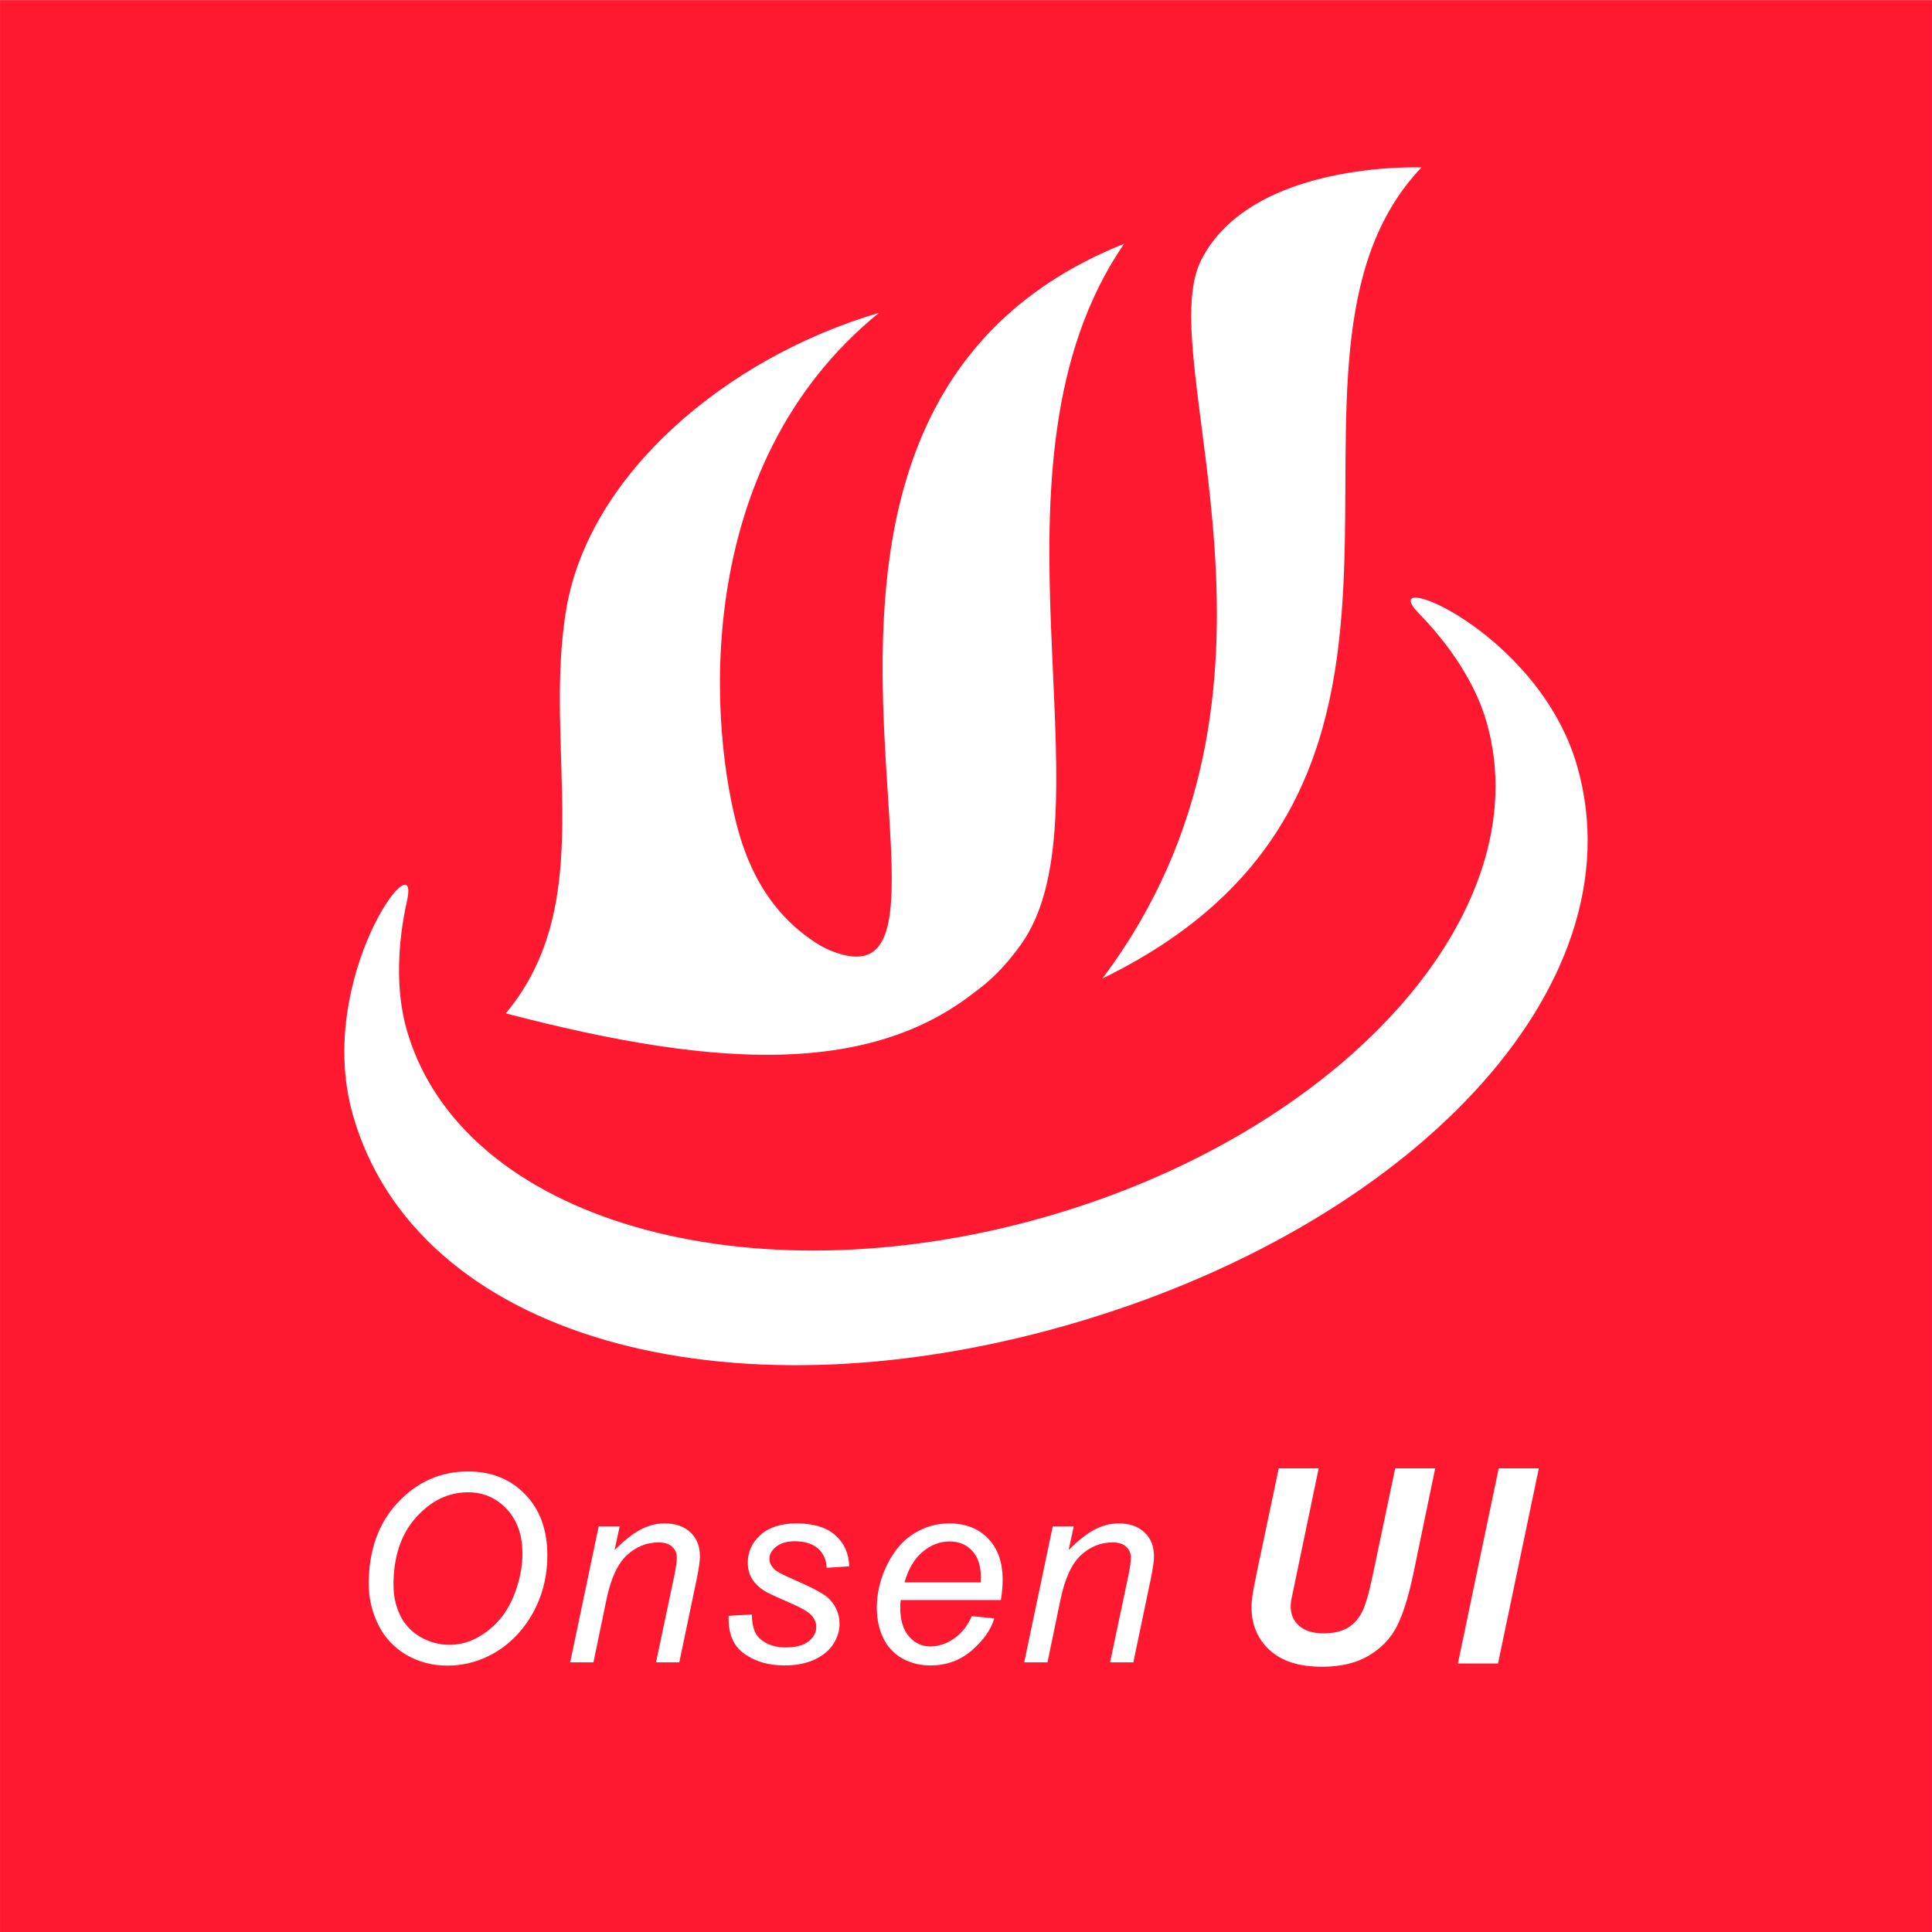
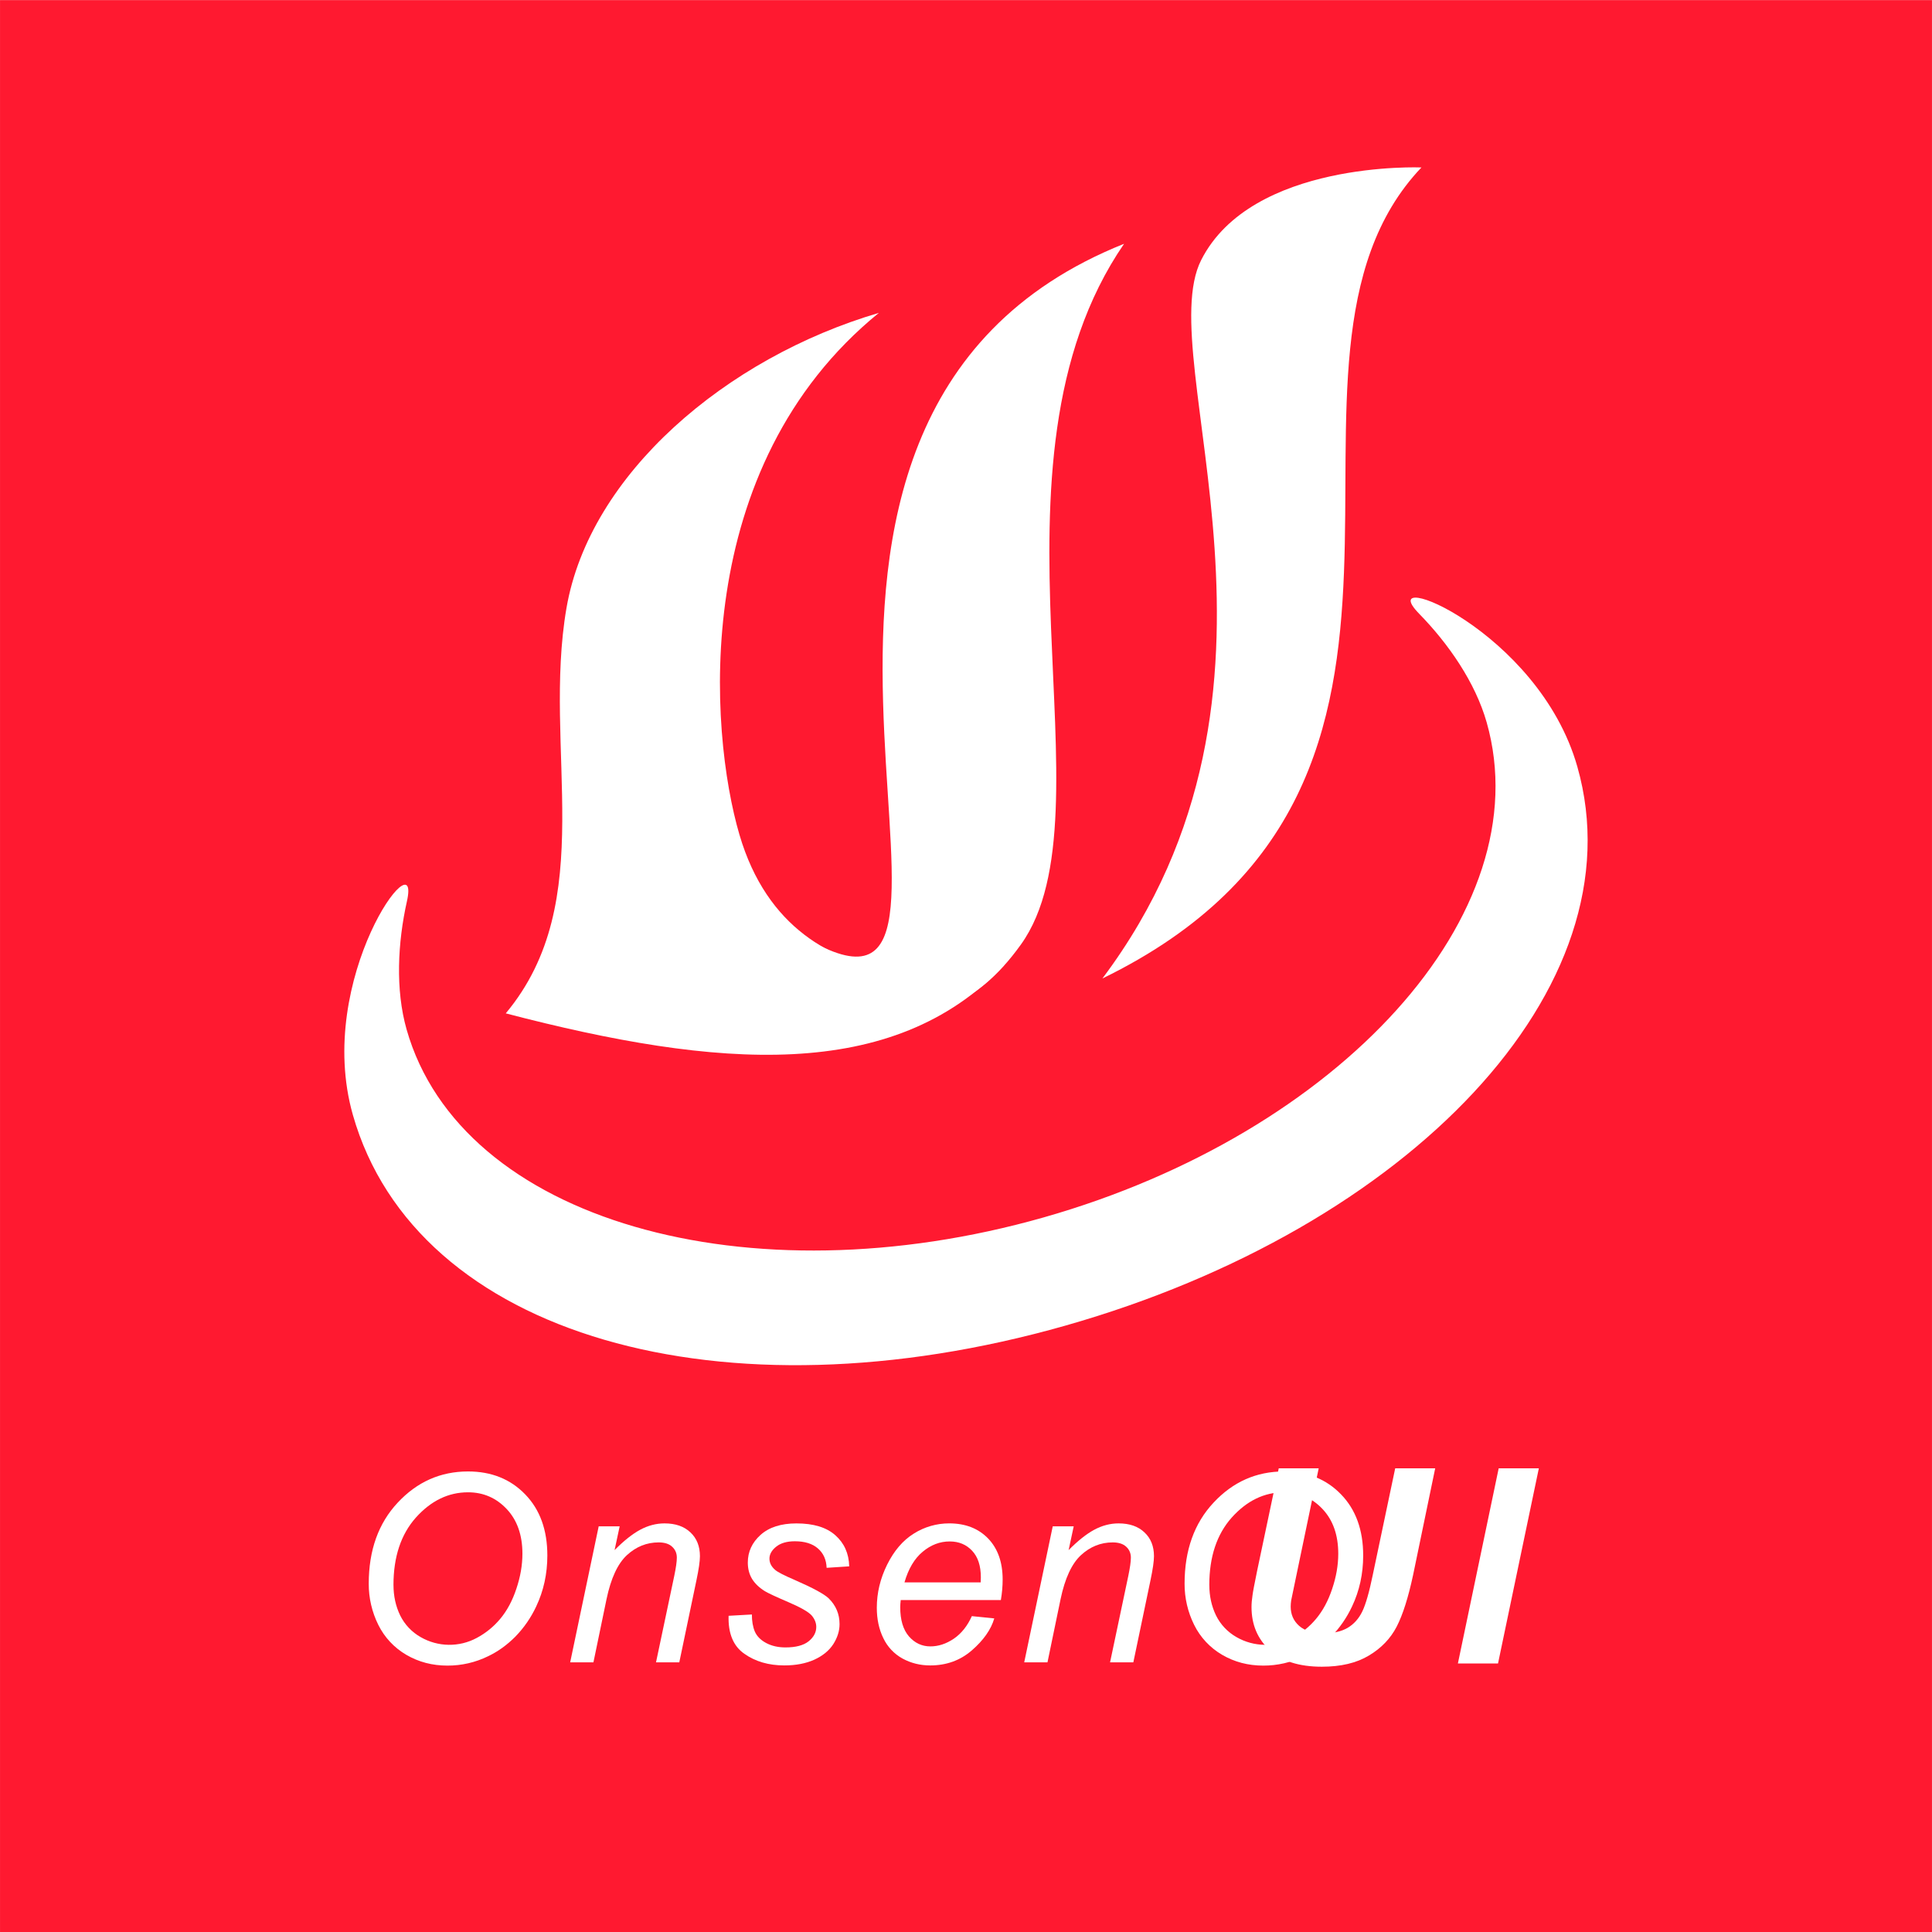
<svg xmlns="http://www.w3.org/2000/svg" xmlns:xlink="http://www.w3.org/1999/xlink" height="245.667" viewBox="0 0 184.25 184.254" width="245.667">
  <defs>
+     <symbol id="a" overflow="visible">
+       <path d="M2.28-7.5c0-3.188.923-5.766 2.767-7.734 1.844-1.977 4.078-2.97 6.703-2.97 2.227 0 4.047.73 5.453 2.188 1.406 1.45 2.11 3.39 2.11 5.828 0 1.75-.356 3.37-1.063 4.86a10.495 10.495 0 0 1-2 2.89c-.805.805-1.668 1.422-2.594 1.86a8.728 8.728 0 0 1-3.874.89C8.345.312 7.036-.03 5.86-.718a6.79 6.79 0 0 1-2.67-2.86A8.745 8.745 0 0 1 2.28-7.5zm2.36.125c0 1.055.212 2.023.64 2.906a4.826 4.826 0 0 0 1.954 2.065 5.492 5.492 0 0 0 5.344.078 7.493 7.493 0 0 0 2.234-1.813c.656-.782 1.17-1.74 1.546-2.876.382-1.132.578-2.25.578-3.343 0-1.78-.5-3.202-1.5-4.264s-2.23-1.594-3.688-1.594c-1.875 0-3.53.806-4.97 2.407-1.428 1.605-2.14 3.75-2.14 6.437z" />
+     </symbol>
    <symbol id="b" overflow="visible">
-       <path d="M2.28-7.5c0-3.188.923-5.766 2.767-7.734 1.844-1.977 4.078-2.97 6.703-2.97 2.227 0 4.047.73 5.453 2.188 1.406 1.45 2.11 3.39 2.11 5.828 0 1.75-.356 3.37-1.063 4.86a10.495 10.495 0 0 1-2 2.89c-.805.805-1.668 1.422-2.594 1.86a8.728 8.728 0 0 1-3.874.89C8.345.312 7.036-.03 5.86-.718a6.79 6.79 0 0 1-2.67-2.86A8.745 8.745 0 0 1 2.28-7.5zm2.36.125c0 1.055.212 2.023.64 2.906a4.826 4.826 0 0 0 1.954 2.064 5.492 5.492 0 0 0 5.344.078 7.493 7.493 0 0 0 2.234-1.813c.656-.782 1.17-1.74 1.546-2.876.382-1.132.578-2.25.578-3.343 0-1.78-.5-3.203-1.5-4.265s-2.23-1.594-3.688-1.594c-1.875 0-3.53.806-4.97 2.407-1.428 1.606-2.14 3.75-2.14 6.438z" />
+       <path d="M.828 0l2.72-12.97h2l-.485 2.267c.875-.883 1.687-1.532 2.437-1.938.758-.408 1.535-.61 2.328-.61 1.05 0 1.875.29 2.47.86.6.56.905 1.32.905 2.264 0 .48-.11 1.242-.328 2.28L11.235 0h-2.22l1.735-8.22c.164-.788.25-1.378.25-1.765 0-.426-.152-.773-.453-1.047-.293-.27-.72-.406-1.28-.406-1.138 0-2.15.406-3.032 1.22-.875.81-1.524 2.21-1.938 4.186L3.047 0z" />
    </symbol>
    <symbol id="c" overflow="visible">
-       <path d="M.828 0l2.72-12.97h2l-.485 2.267c.875-.883 1.687-1.532 2.437-1.938.758-.407 1.535-.61 2.328-.61 1.05 0 1.875.29 2.47.86.6.562.905 1.32.905 2.265 0 .48-.11 1.242-.328 2.28L11.235 0h-2.22l1.735-8.22c.164-.788.25-1.378.25-1.765 0-.426-.152-.773-.453-1.047-.293-.27-.72-.406-1.28-.406-1.138 0-2.15.406-3.032 1.22-.875.81-1.524 2.21-1.938 4.186L3.047 0z" />
+       <path d="M1.03-4.438l2.22-.125c0 .637.094 1.18.28 1.625.197.45.556.813 1.08 1.094.53.282 1.144.422 1.843.422.977 0 1.71-.19 2.203-.578.49-.394.735-.85.735-1.375 0-.383-.147-.75-.436-1.094-.305-.342-1.04-.763-2.203-1.263-1.167-.5-1.917-.848-2.25-1.047-.542-.333-.952-.724-1.233-1.173-.274-.457-.407-.977-.407-1.563 0-1.03.406-1.91 1.218-2.64.812-.727 1.953-1.094 3.422-1.094 1.625 0 2.86.375 3.703 1.125.852.75 1.297 1.742 1.328 2.97l-2.154.14c-.03-.782-.31-1.395-.828-1.845-.523-.457-1.258-.687-2.203-.687-.774 0-1.37.18-1.797.53-.418.345-.625.72-.625 1.126s.18.764.547 1.076c.237.21.866.53 1.89.97 1.695.74 2.765 1.32 3.203 1.733.695.68 1.046 1.5 1.046 2.47 0 .647-.2 1.28-.595 1.904-.4.618-1 1.11-1.813 1.485-.805.362-1.758.546-2.86.546-1.49 0-2.76-.368-3.812-1.11C1.478-1.55.978-2.758 1.03-4.438z" />
    </symbol>
    <symbol id="d" overflow="visible">
-       <path d="M1.03-4.438l2.22-.125c0 .637.094 1.18.28 1.625.197.45.556.813 1.08 1.094.53.282 1.144.422 1.843.422.977 0 1.71-.19 2.203-.578.49-.394.735-.85.735-1.375 0-.383-.148-.75-.437-1.094-.305-.343-1.04-.764-2.203-1.264-1.168-.5-1.918-.848-2.25-1.047-.543-.333-.953-.724-1.234-1.173-.274-.457-.407-.977-.407-1.563 0-1.03.406-1.91 1.218-2.64.812-.727 1.953-1.094 3.422-1.094 1.625 0 2.86.375 3.703 1.125.852.75 1.297 1.742 1.328 2.97l-2.155.14c-.03-.782-.31-1.395-.828-1.845-.523-.457-1.258-.687-2.203-.687-.774 0-1.37.18-1.797.53-.418.345-.625.72-.625 1.126s.18.765.547 1.077c.237.21.866.53 1.89.97 1.695.74 2.765 1.32 3.203 1.733.695.68 1.046 1.5 1.046 2.47 0 .648-.2 1.28-.594 1.905-.4.618-1 1.11-1.813 1.485-.805.363-1.758.547-2.86.547-1.49 0-2.76-.368-3.812-1.11C1.478-1.55.978-2.758 1.03-4.438z" />
+       <path d="M10.36-4.406l2.14.218c-.313 1.063-1.027 2.08-2.14 3.047C9.253-.18 7.93.295 6.39.295c-.96 0-1.84-.22-2.64-.656a4.347 4.347 0 0 1-1.828-1.937c-.418-.85-.625-1.82-.625-2.906 0-1.414.328-2.785.984-4.11.66-1.33 1.506-2.32 2.55-2.968a6.287 6.287 0 0 1 3.374-.97c1.54 0 2.774.48 3.703 1.437.926.96 1.39 2.265 1.39 3.92 0 .638-.058 1.29-.17 1.955h-9.55c-.03.26-.047.492-.047.687 0 1.21.275 2.136.83 2.78.562.637 1.242.953 2.046.953.758 0 1.504-.242 2.235-.734.728-.5 1.3-1.22 1.72-2.157zm-6.422-3.22h7.265c.008-.218.016-.378.016-.483 0-1.1-.28-1.944-.83-2.53-.555-.593-1.266-.89-2.14-.89-.94 0-1.798.33-2.58.985-.78.648-1.36 1.62-1.734 2.922z" />
    </symbol>
    <symbol id="e" overflow="visible">
-       <path d="M10.36-4.406l2.14.218c-.313 1.063-1.027 2.08-2.14 3.047C9.253-.18 7.93.296 6.39.296c-.96 0-1.84-.22-2.64-.656a4.347 4.347 0 0 1-1.828-1.937c-.418-.85-.625-1.82-.625-2.906 0-1.414.328-2.785.984-4.11.658-1.33 1.505-2.32 2.548-2.968a6.287 6.287 0 0 1 3.375-.97c1.54 0 2.774.48 3.703 1.438.926.96 1.39 2.265 1.39 3.92 0 .638-.058 1.29-.17 1.955H3.577c-.03.26-.047.492-.047.687 0 1.21.275 2.137.83 2.78.562.638 1.242.954 2.046.954.758 0 1.504-.242 2.235-.734.727-.5 1.3-1.22 1.72-2.156zm-6.422-3.22h7.265c.008-.218.016-.378.016-.483 0-1.1-.28-1.945-.83-2.53-.554-.594-1.265-.89-2.14-.89-.938 0-1.797.328-2.578.984-.782.648-1.36 1.62-1.735 2.922z" />
+       <path d="M4.97-18.61h3.81L6.673-8.5l-.516 2.484c-.03.21-.047.407-.047.594 0 .742.265 1.352.796 1.828.54.48 1.32.72 2.344.72.926 0 1.688-.173 2.28-.517.603-.353 1.072-.877 1.407-1.564.332-.688.664-1.848 1-3.485l2.14-10.17h3.814L17.784-8.44c-.46 2.15-.98 3.79-1.563 4.922-.586 1.138-1.47 2.06-2.657 2.766-1.18.71-2.67 1.063-4.484 1.063-2.17 0-3.83-.53-4.986-1.594-1.15-1.064-1.72-2.428-1.72-4.096 0-.343.032-.718.095-1.125.03-.27.175-1.04.436-2.313z" />
    </symbol>
    <symbol id="f" overflow="visible">
-       <path d="M4.97-18.61h3.81L6.673-8.5l-.516 2.484c-.03.21-.047.407-.047.594 0 .742.265 1.352.796 1.828.54.48 1.32.72 2.344.72.926 0 1.688-.173 2.28-.517.603-.352 1.072-.876 1.407-1.563.332-.688.664-1.848 1-3.485l2.14-10.172h3.814L17.783-8.438c-.46 2.15-.98 3.79-1.563 4.922-.586 1.138-1.47 2.06-2.657 2.766-1.18.71-2.67 1.063-4.484 1.063-2.17 0-3.83-.53-4.985-1.594-1.15-1.063-1.72-2.427-1.72-4.095 0-.343.032-.718.095-1.125.03-.27.176-1.04.437-2.312z" />
-     </symbol>
-     <symbol id="g" overflow="visible">
      <path d="M.906 0l3.89-18.61h3.83L4.733 0z" />
    </symbol>
  </defs>
  <g fill="#ff1930">
    <use xlink:href="#a" height="100%" width="100%" y="266.25" x="232.582" transform="translate(-121.89 -348.66)" />
    <path d="M184.25 184.26H0V.01h184.25z" />
  </g>
  <g fill="#fff">
    <path d="M135.33 58.52c2.81 2.87 5.367 6.562 6.45 10.367 5.183 18.23-14.013 39.188-42.243 47.215-28.223 8.027-55.578.305-60.762-17.922-1.082-3.805-.847-8.297.03-12.22 1.412-6.292-8.866 7.317-5.155 20.364 6.004 21.11 35.29 29.39 67.973 20.094 32.68-9.293 54.805-32.19 48.805-53.3-3.71-13.048-19.61-19.216-15.098-14.6" />
-     <path d="M135.56 15.97c-17.707 18.64 8.148 58.562-30.426 77.348 20.777-27.656 4.602-58.996 9.418-68.512 4.816-9.52 21.008-8.836 21.008-8.836M107.2 23.25c-14.492 21.102-.81 54.195-9.824 66.81-9.024 12.608-18.332 3.093-19.64-.103C97.98 100.737 64.957 40.13 107.2 23.25" />
+     <path d="M135.56 15.97c-17.707 18.64 8.148 58.562-30.426 77.348 20.777-27.656 4.602-58.996 9.418-68.512 4.816-9.52 21.008-8.836 21.008-8.836m-28.36 7.28c-14.492 21.102-.81 54.195-9.824 66.81-9.024 12.608-18.332 3.093-19.64-.103C97.98 100.737 64.956 40.13 107.2 23.25" />
    <path d="M95.74 92.07c-10.605 11.184-27.25 9.863-47.508 4.574 8.965-10.734 3.477-25.22 5.79-38.652 2.194-12.758 15.226-23.87 29.792-28.152C65.716 44.563 67.63 69.762 70.52 79.61c5.27 17.938 25.22 12.46 25.22 12.46" />
-     <use xlink:href="#b" height="100%" width="100%" y="507.196" x="154.775" transform="translate(-121.89 -348.66)" />
-     <use xlink:href="#c" height="100%" width="100%" y="507.196" x="175.437" transform="translate(-121.89 -348.66)" />
-     <use xlink:href="#d" height="100%" width="100%" y="507.196" x="190.344" transform="translate(-121.89 -348.66)" />
-     <use xlink:href="#e" height="100%" width="100%" y="507.196" x="204.212" transform="translate(-121.89 -348.66)" />
-     <use xlink:href="#c" height="100%" width="100%" y="507.196" x="218.739" transform="translate(-121.89 -348.66)" />
-     <g transform="translate(-121.89 -348.66)">
-       <use xlink:href="#a" height="100%" width="100%" y="507.196" x="232.581" />
-     </g>
-     <g transform="translate(-121.89 -348.66)">
-       <use xlink:href="#f" height="100%" width="100%" y="507.303" x="238.871" />
-     </g>
-     <g transform="translate(-121.89 -348.66)">
-       <use xlink:href="#g" height="100%" width="100%" y="507.303" x="260.021" />
-     </g>
+     <use xlink:href="#a" height="100%" width="100%" y="507.196" x="154.775" transform="translate(-121.89 -348.66)" />
+     <use xlink:href="#b" height="100%" width="100%" y="507.196" x="175.437" transform="translate(-121.89 -348.66)" />
+     <use xlink:href="#c" height="100%" width="100%" y="507.196" x="190.344" transform="translate(-121.89 -348.66)" />
+     <use xlink:href="#d" height="100%" width="100%" y="507.196" x="204.212" transform="translate(-121.89 -348.66)" />
+     <use xlink:href="#b" height="100%" width="100%" y="507.196" x="218.739" transform="translate(-121.89 -348.66)" />
+     <use xlink:href="#a" height="100%" width="100%" y="507.196" x="232.581" transform="translate(-121.89 -348.66)" />
+     <use xlink:href="#e" height="100%" width="100%" y="507.303" x="238.871" transform="translate(-121.89 -348.66)" />
+     <use xlink:href="#f" height="100%" width="100%" y="507.303" x="260.021" transform="translate(-121.89 -348.66)" />
  </g>
</svg>
